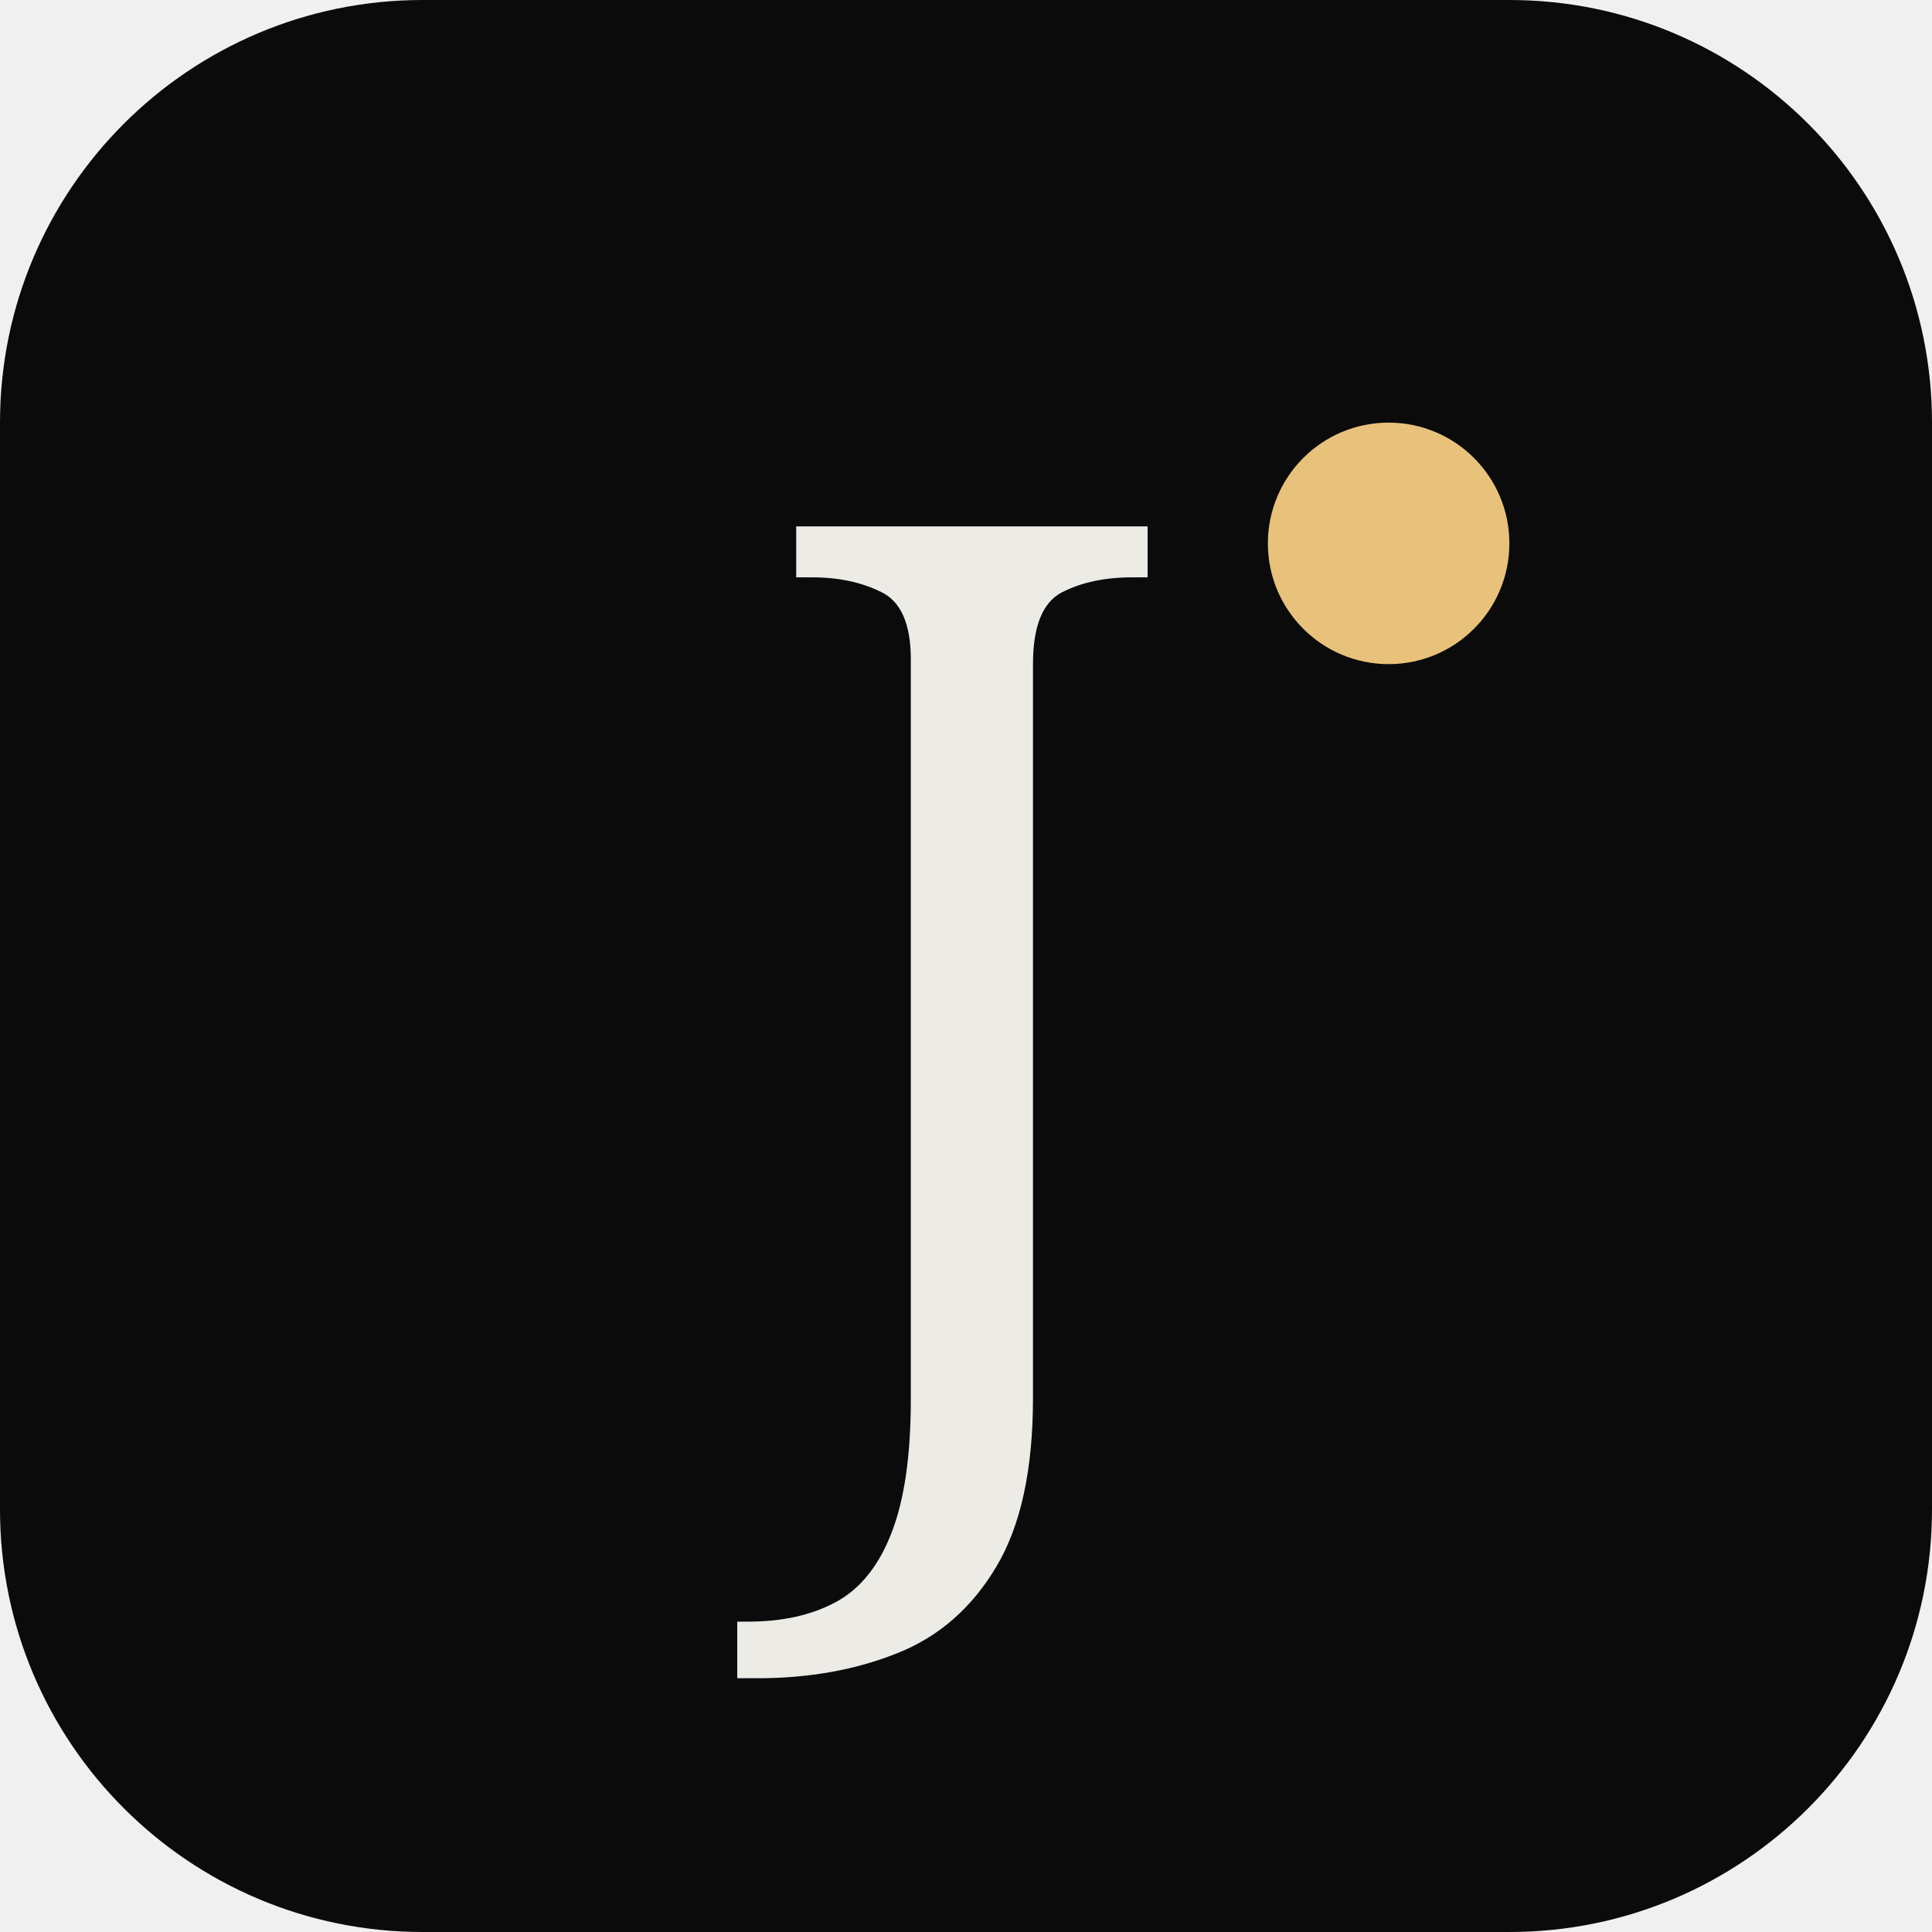
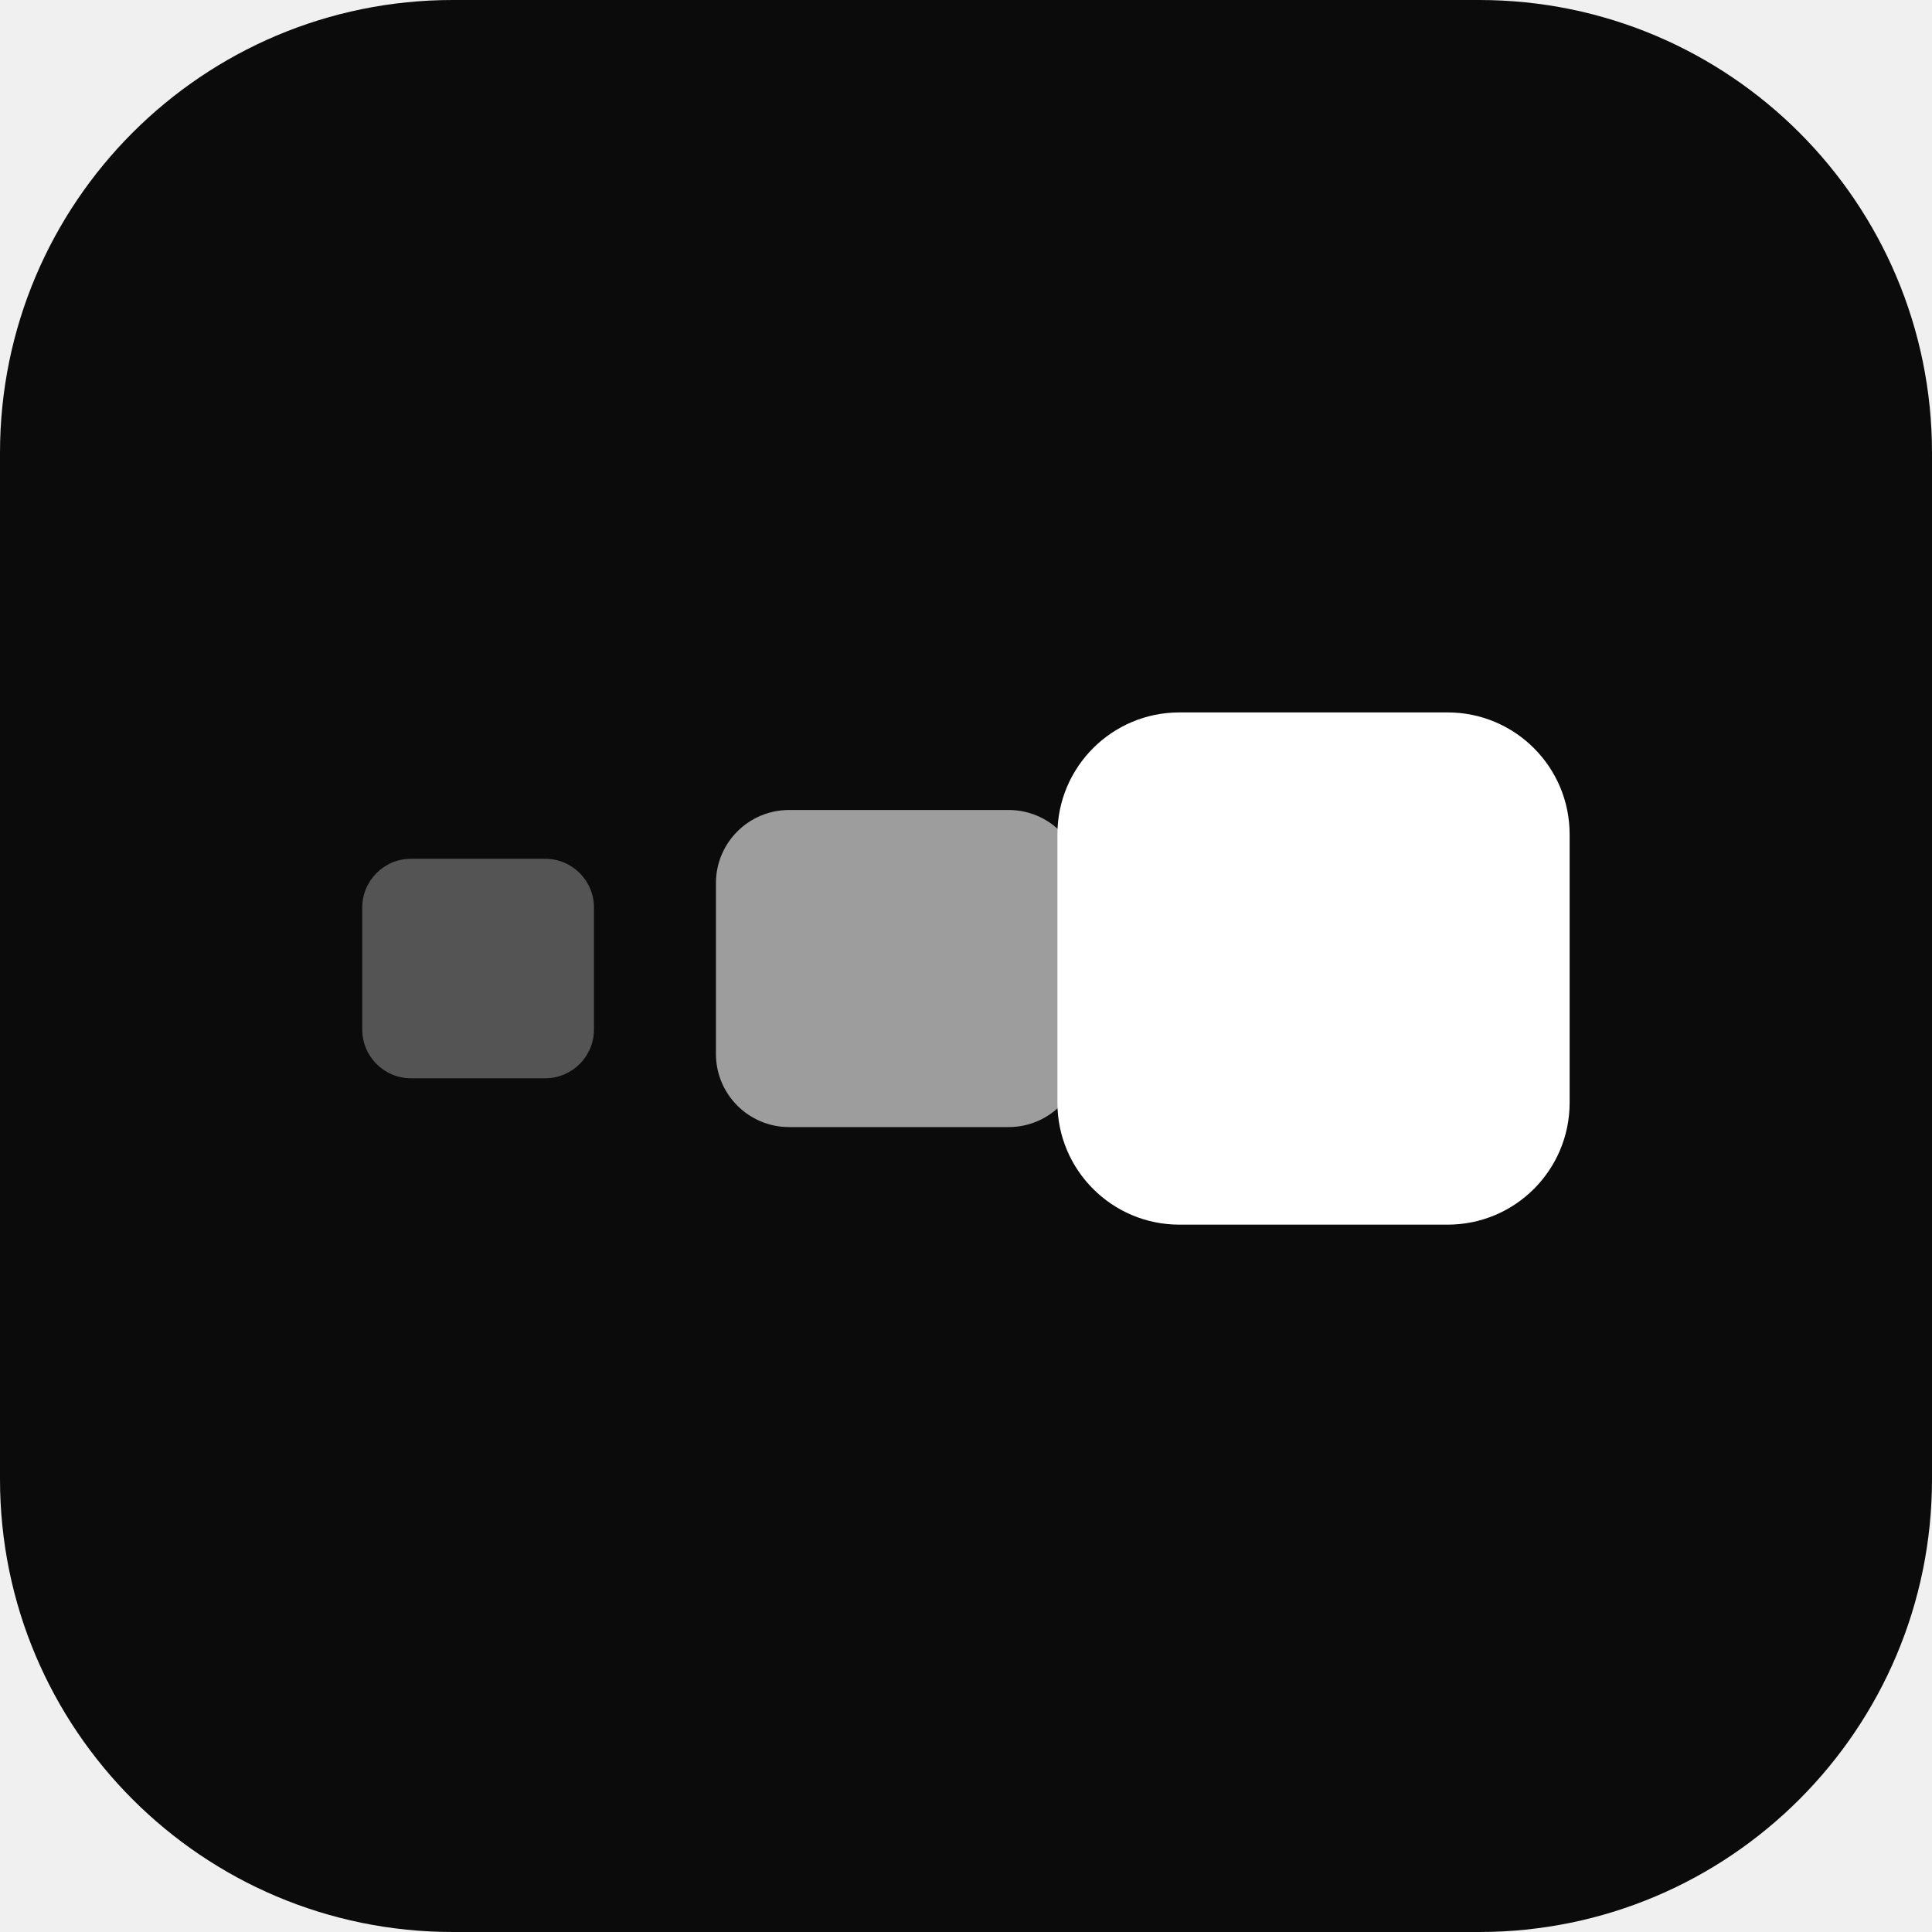
<svg xmlns="http://www.w3.org/2000/svg" viewBox="0 0 64 64">
-   <rect width="64" height="64" rx="14" fill="#0b0b0c" />
-   <text x="32" y="46" text-anchor="middle" font-family="Georgia, serif" font-size="40" fill="#ecebe6">J</text>
-   <circle cx="46" cy="18" r="4" fill="#e8c27a" />
+   <rect width="64" height="64" rx="15" fill="#0b0b0b" />
+   <g transform="translate(12 23.6) scale(.404)">
+     <rect x="0" y="12" width="19" height="18" rx="4" fill="#545454" />
+     <rect x="29" y="8" width="30" height="26" rx="6" fill="#9d9d9d" />
+     <rect x="57" y="0" width="42" height="42" rx="10" fill="#ffffff" />
+   </g>
</svg>
